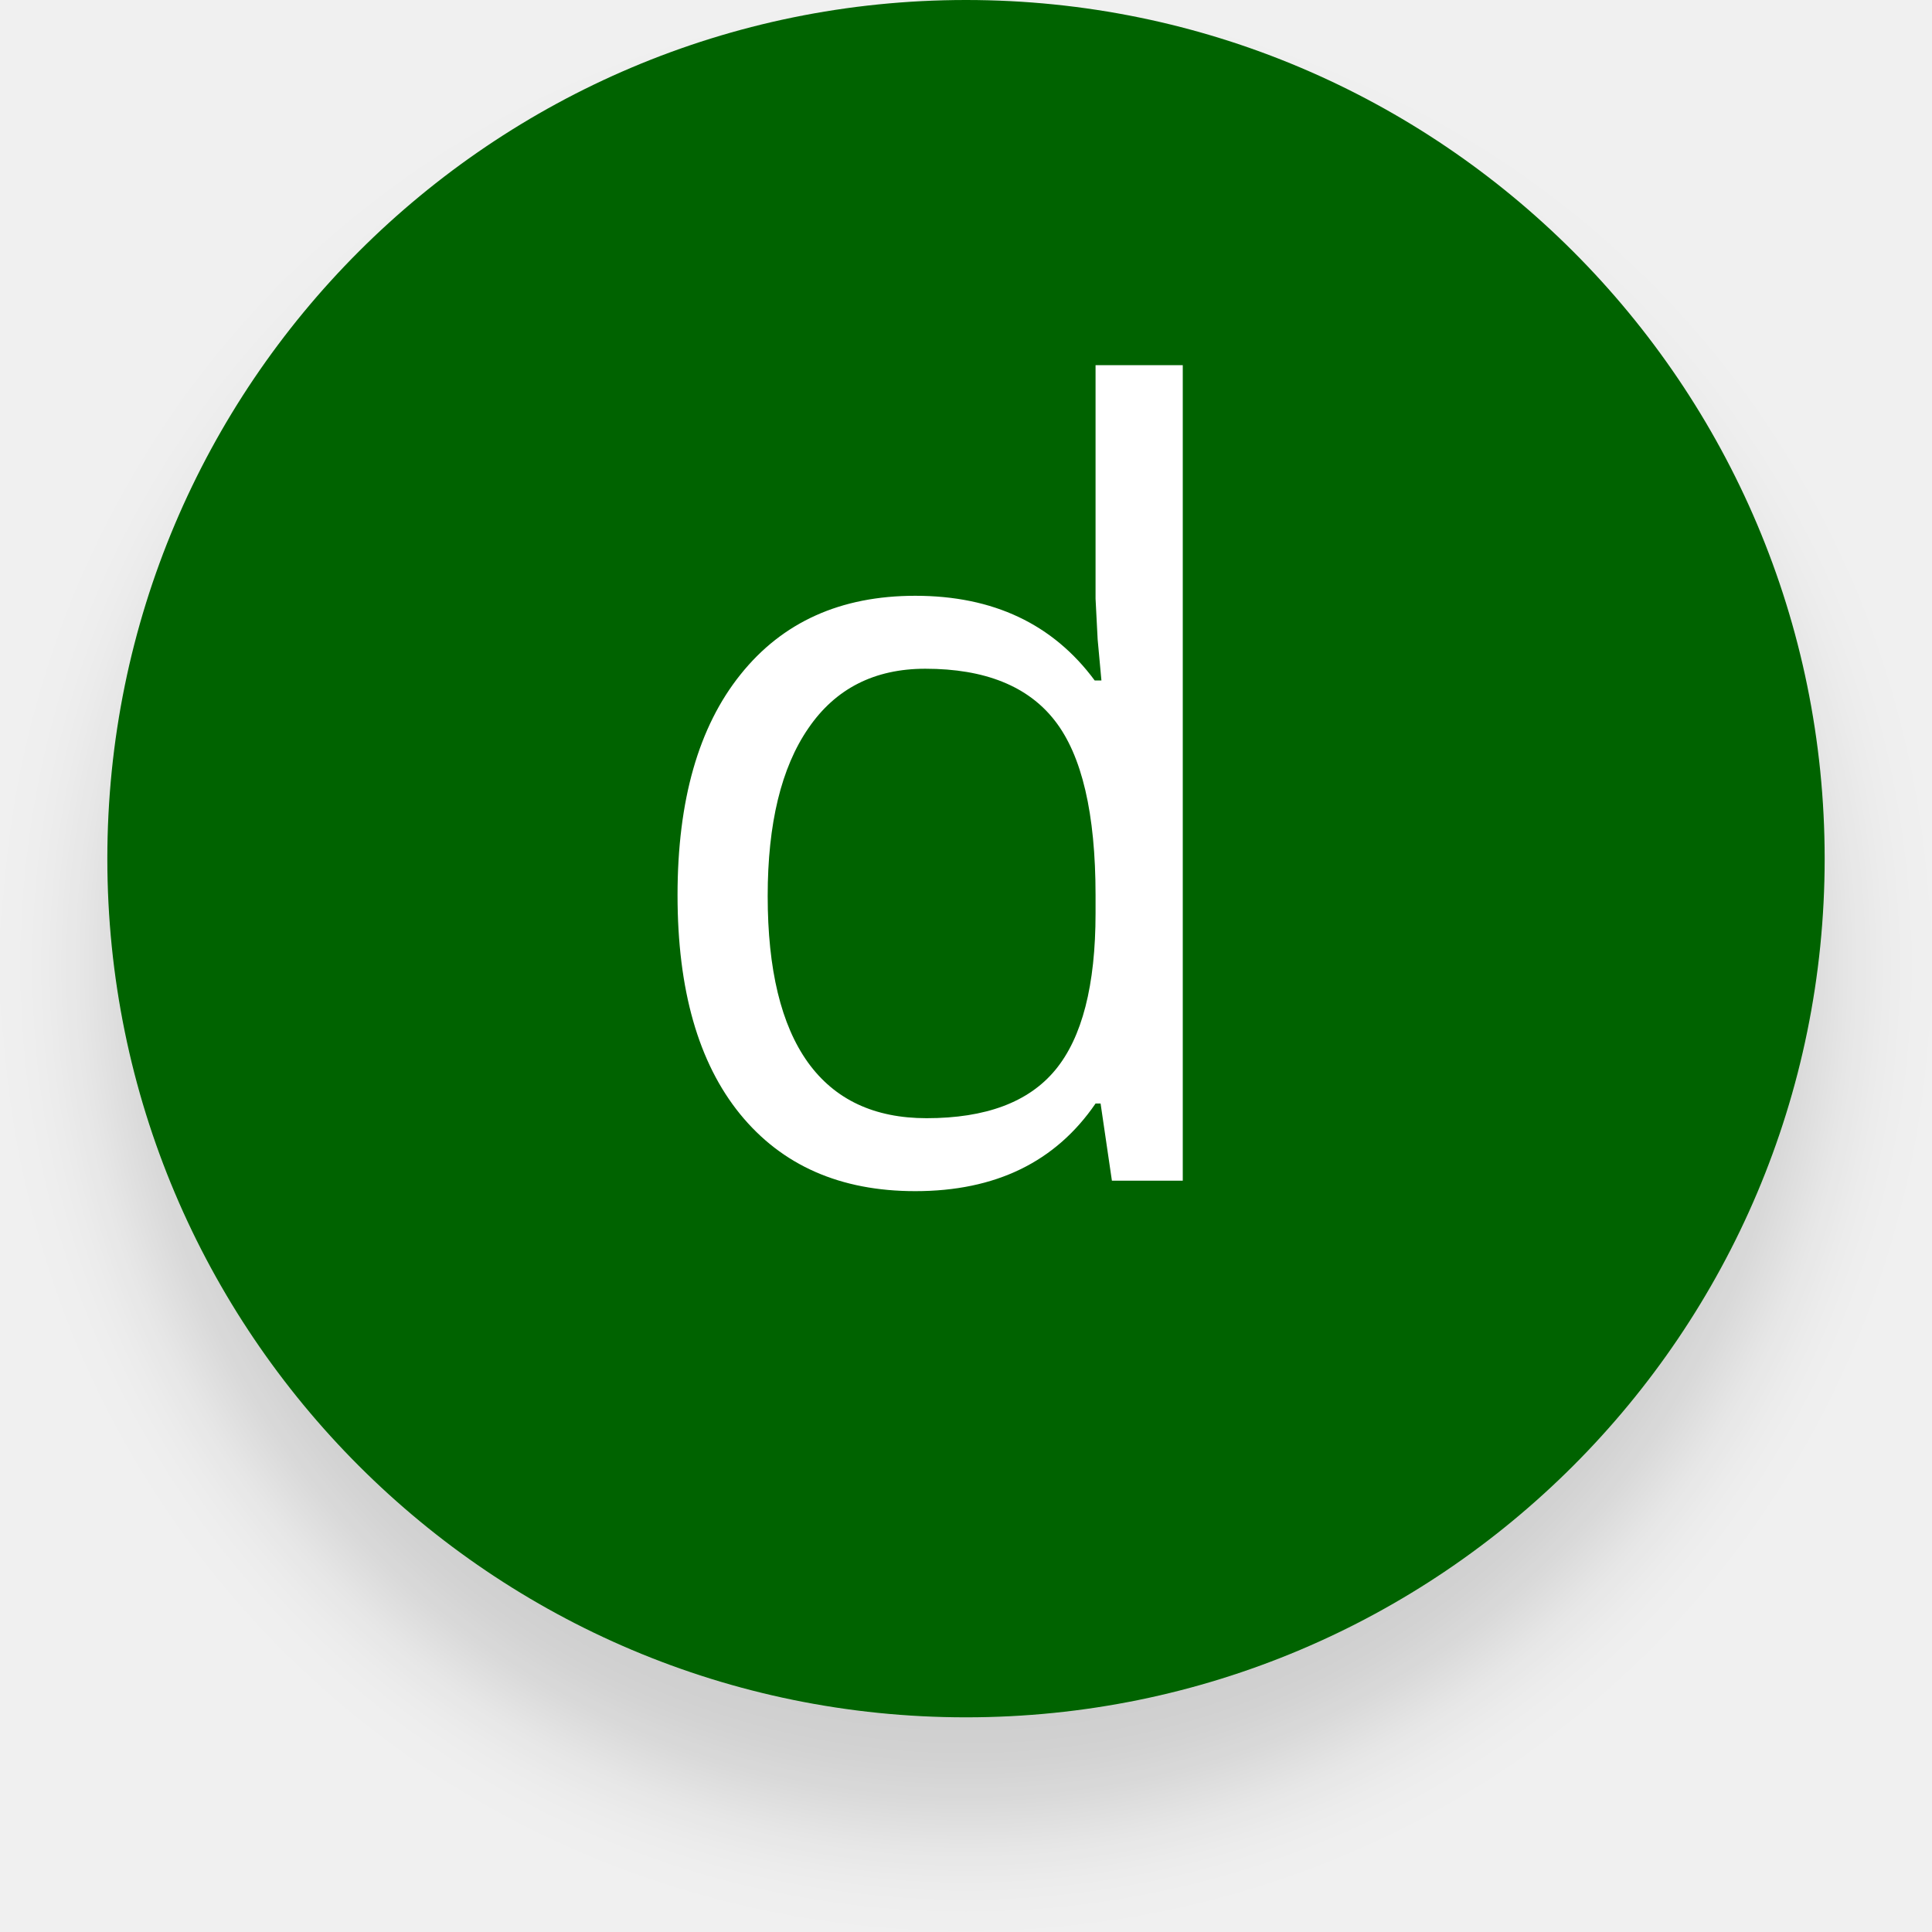
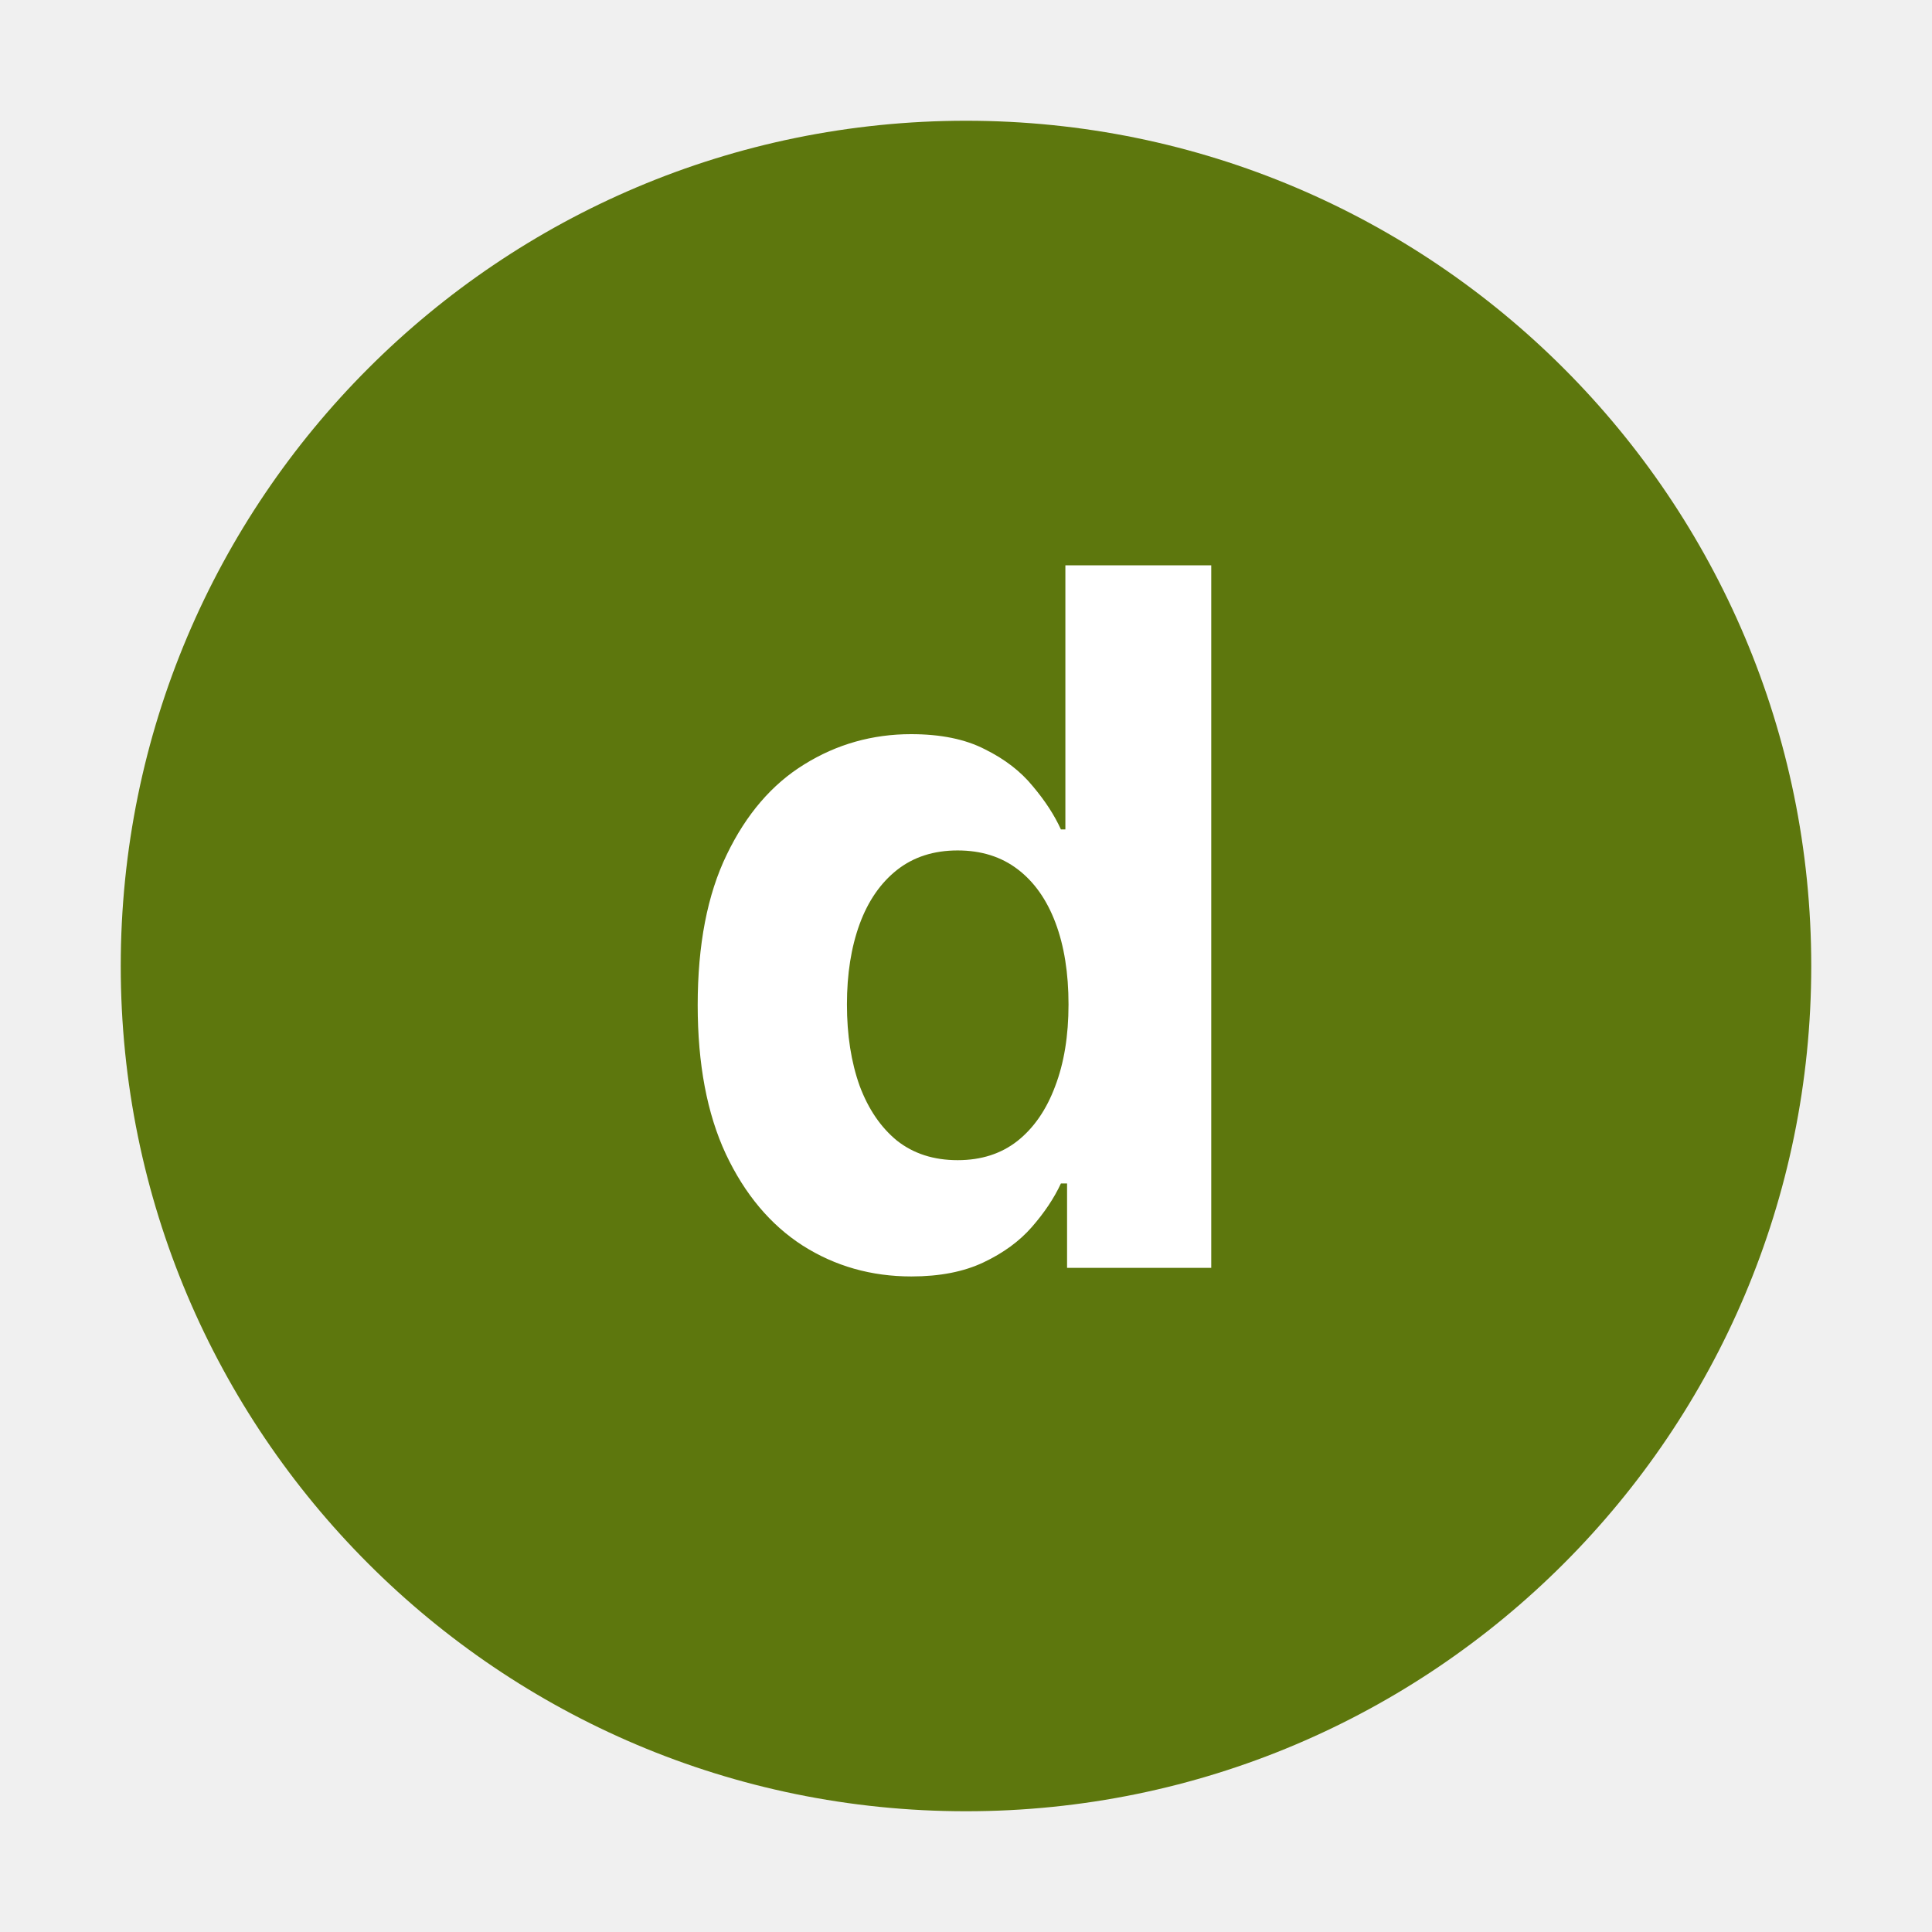
- <svg xmlns="http://www.w3.org/2000/svg" xmlns:xlink="http://www.w3.org/1999/xlink" width="72px" height="72px" viewBox="0 0 72 72" version="1.1">
-   <defs>
-     <filter x="-50%" y="-50%" width="200%" height="200%" filterUnits="objectBoundingBox" id="filter-1">
-       <feOffset dx="0" dy="4" in="SourceAlpha" result="shadowOffsetOuter1" />
-       <feGaussianBlur stdDeviation="2" in="shadowOffsetOuter1" result="shadowBlurOuter1" />
-       <feColorMatrix values="0 0 0 0 0   0 0 0 0 0   0 0 0 0 0  0 0 0 0.14 0" in="shadowBlurOuter1" type="matrix" result="shadowMatrixOuter1" />
-       <feMerge>
-         <feMergeNode in="shadowMatrixOuter1" />
-         <feMergeNode in="SourceGraphic" />
-       </feMerge>
-     </filter>
-     <circle id="path-2" cx="32" cy="32" r="32" />
-     <filter x="-50%" y="-50%" width="200%" height="200%" filterUnits="objectBoundingBox" id="filter-4">
-       <feOffset dx="0" dy="4" in="SourceAlpha" result="shadowOffsetOuter1" />
-       <feGaussianBlur stdDeviation="2" in="shadowOffsetOuter1" result="shadowBlurOuter1" />
-       <feColorMatrix values="0 0 0 0 0   0 0 0 0 0   0 0 0 0 0  0 0 0 0.14 0" in="shadowBlurOuter1" type="matrix" result="shadowMatrixOuter1" />
-       <feOffset dx="0" dy="1" in="SourceAlpha" result="shadowOffsetInner1" />
-       <feGaussianBlur stdDeviation="0" in="shadowOffsetInner1" result="shadowBlurInner1" />
-       <feComposite in="shadowBlurInner1" in2="SourceAlpha" operator="arithmetic" k2="-1" k3="1" result="shadowInnerInner1" />
-       <feColorMatrix values="0 0 0 0 1   0 0 0 0 1   0 0 0 0 1  0 0 0 0.14 0" in="shadowInnerInner1" type="matrix" result="shadowMatrixInner1" />
-       <feOffset dx="0" dy="-1" in="SourceAlpha" result="shadowOffsetInner2" />
-       <feGaussianBlur stdDeviation="0" in="shadowOffsetInner2" result="shadowBlurInner2" />
-       <feComposite in="shadowBlurInner2" in2="SourceAlpha" operator="arithmetic" k2="-1" k3="1" result="shadowInnerInner2" />
-       <feColorMatrix values="0 0 0 0 0   0 0 0 0 0   0 0 0 0 0  0 0 0 0.14 0" in="shadowInnerInner2" type="matrix" result="shadowMatrixInner2" />
-       <feMerge>
-         <feMergeNode in="shadowMatrixOuter1" />
-         <feMergeNode in="SourceGraphic" />
-         <feMergeNode in="shadowMatrixInner1" />
-         <feMergeNode in="shadowMatrixInner2" />
-       </feMerge>
-     </filter>
-     <path id="path-5" d="M32 61C49.673 61 64 48.016 64 32 64 15.984 49.673 3 32 3 14.327 3 0 15.984 0 32 0 48.016 14.327 61 32 61Z" />
-   </defs>
-   <g id="Page-1" stroke="none" stroke-width="1" fill="none" fill-rule="evenodd">
-     <g id="Artboard-1" transform="translate(-298, -91)">
-       <g id="BG" transform="translate(302, 91)">
-         <g id="Icon">
-           <mask id="mask-3" fill="white">
-             <use xlink:href="#path-2" />
-           </mask>
-           <use id="Mask" fill="darkgreen" filter="url(#filter-1)" xlink:href="#path-2" />
-           <mask id="mask-6" fill="white">
-             <use xlink:href="#path-5" />
-           </mask>
-           <text id="C" mask="url(#mask-6)" font-family="Open Sans, Helvetica Neueu, Sans-serif" font-size="40" font-weight="normal" fill="#FFFFFF">
-             <tspan x="19" y="44">
-               d
-             </tspan>
-           </text>
-         </g>
-       </g>
-     </g>
-   </g>
+ <svg xmlns="http://www.w3.org/2000/svg" width="16" height="16" viewBox="0 0 16 16" fill="none">
+   <path d="M1 8C1 4.134 4.134 1 8 1C11.866 1 15 4.134 15 8C15 11.866 11.866 15 8 15C4.134 15 1 11.866 1 8Z" fill="#5D770D" />
+   <path d="M7.548 10.571C7.216 10.571 6.916 10.486 6.647 10.315C6.38 10.143 6.168 9.89 6.011 9.557C5.855 9.222 5.778 8.811 5.778 8.324C5.778 7.824 5.858 7.408 6.019 7.077C6.18 6.743 6.394 6.494 6.661 6.33C6.93 6.163 7.225 6.08 7.545 6.08C7.789 6.08 7.993 6.121 8.156 6.205C8.32 6.286 8.453 6.388 8.553 6.511C8.656 6.633 8.733 6.752 8.786 6.869H8.823V4.682H10.031V10.5H8.837V9.801H8.786C8.73 9.922 8.649 10.043 8.545 10.162C8.443 10.279 8.309 10.377 8.144 10.455C7.981 10.532 7.783 10.571 7.548 10.571ZM7.931 9.608C8.126 9.608 8.291 9.555 8.426 9.449C8.562 9.341 8.666 9.19 8.738 8.997C8.812 8.804 8.849 8.578 8.849 8.318C8.849 8.059 8.813 7.833 8.741 7.642C8.669 7.451 8.565 7.303 8.428 7.199C8.292 7.095 8.126 7.043 7.931 7.043C7.732 7.043 7.565 7.097 7.428 7.205C7.292 7.313 7.189 7.462 7.119 7.653C7.049 7.845 7.014 8.066 7.014 8.318C7.014 8.572 7.049 8.796 7.119 8.992C7.191 9.185 7.294 9.336 7.428 9.446C7.565 9.554 7.732 9.608 7.931 9.608Z" fill="white" />
</svg>
